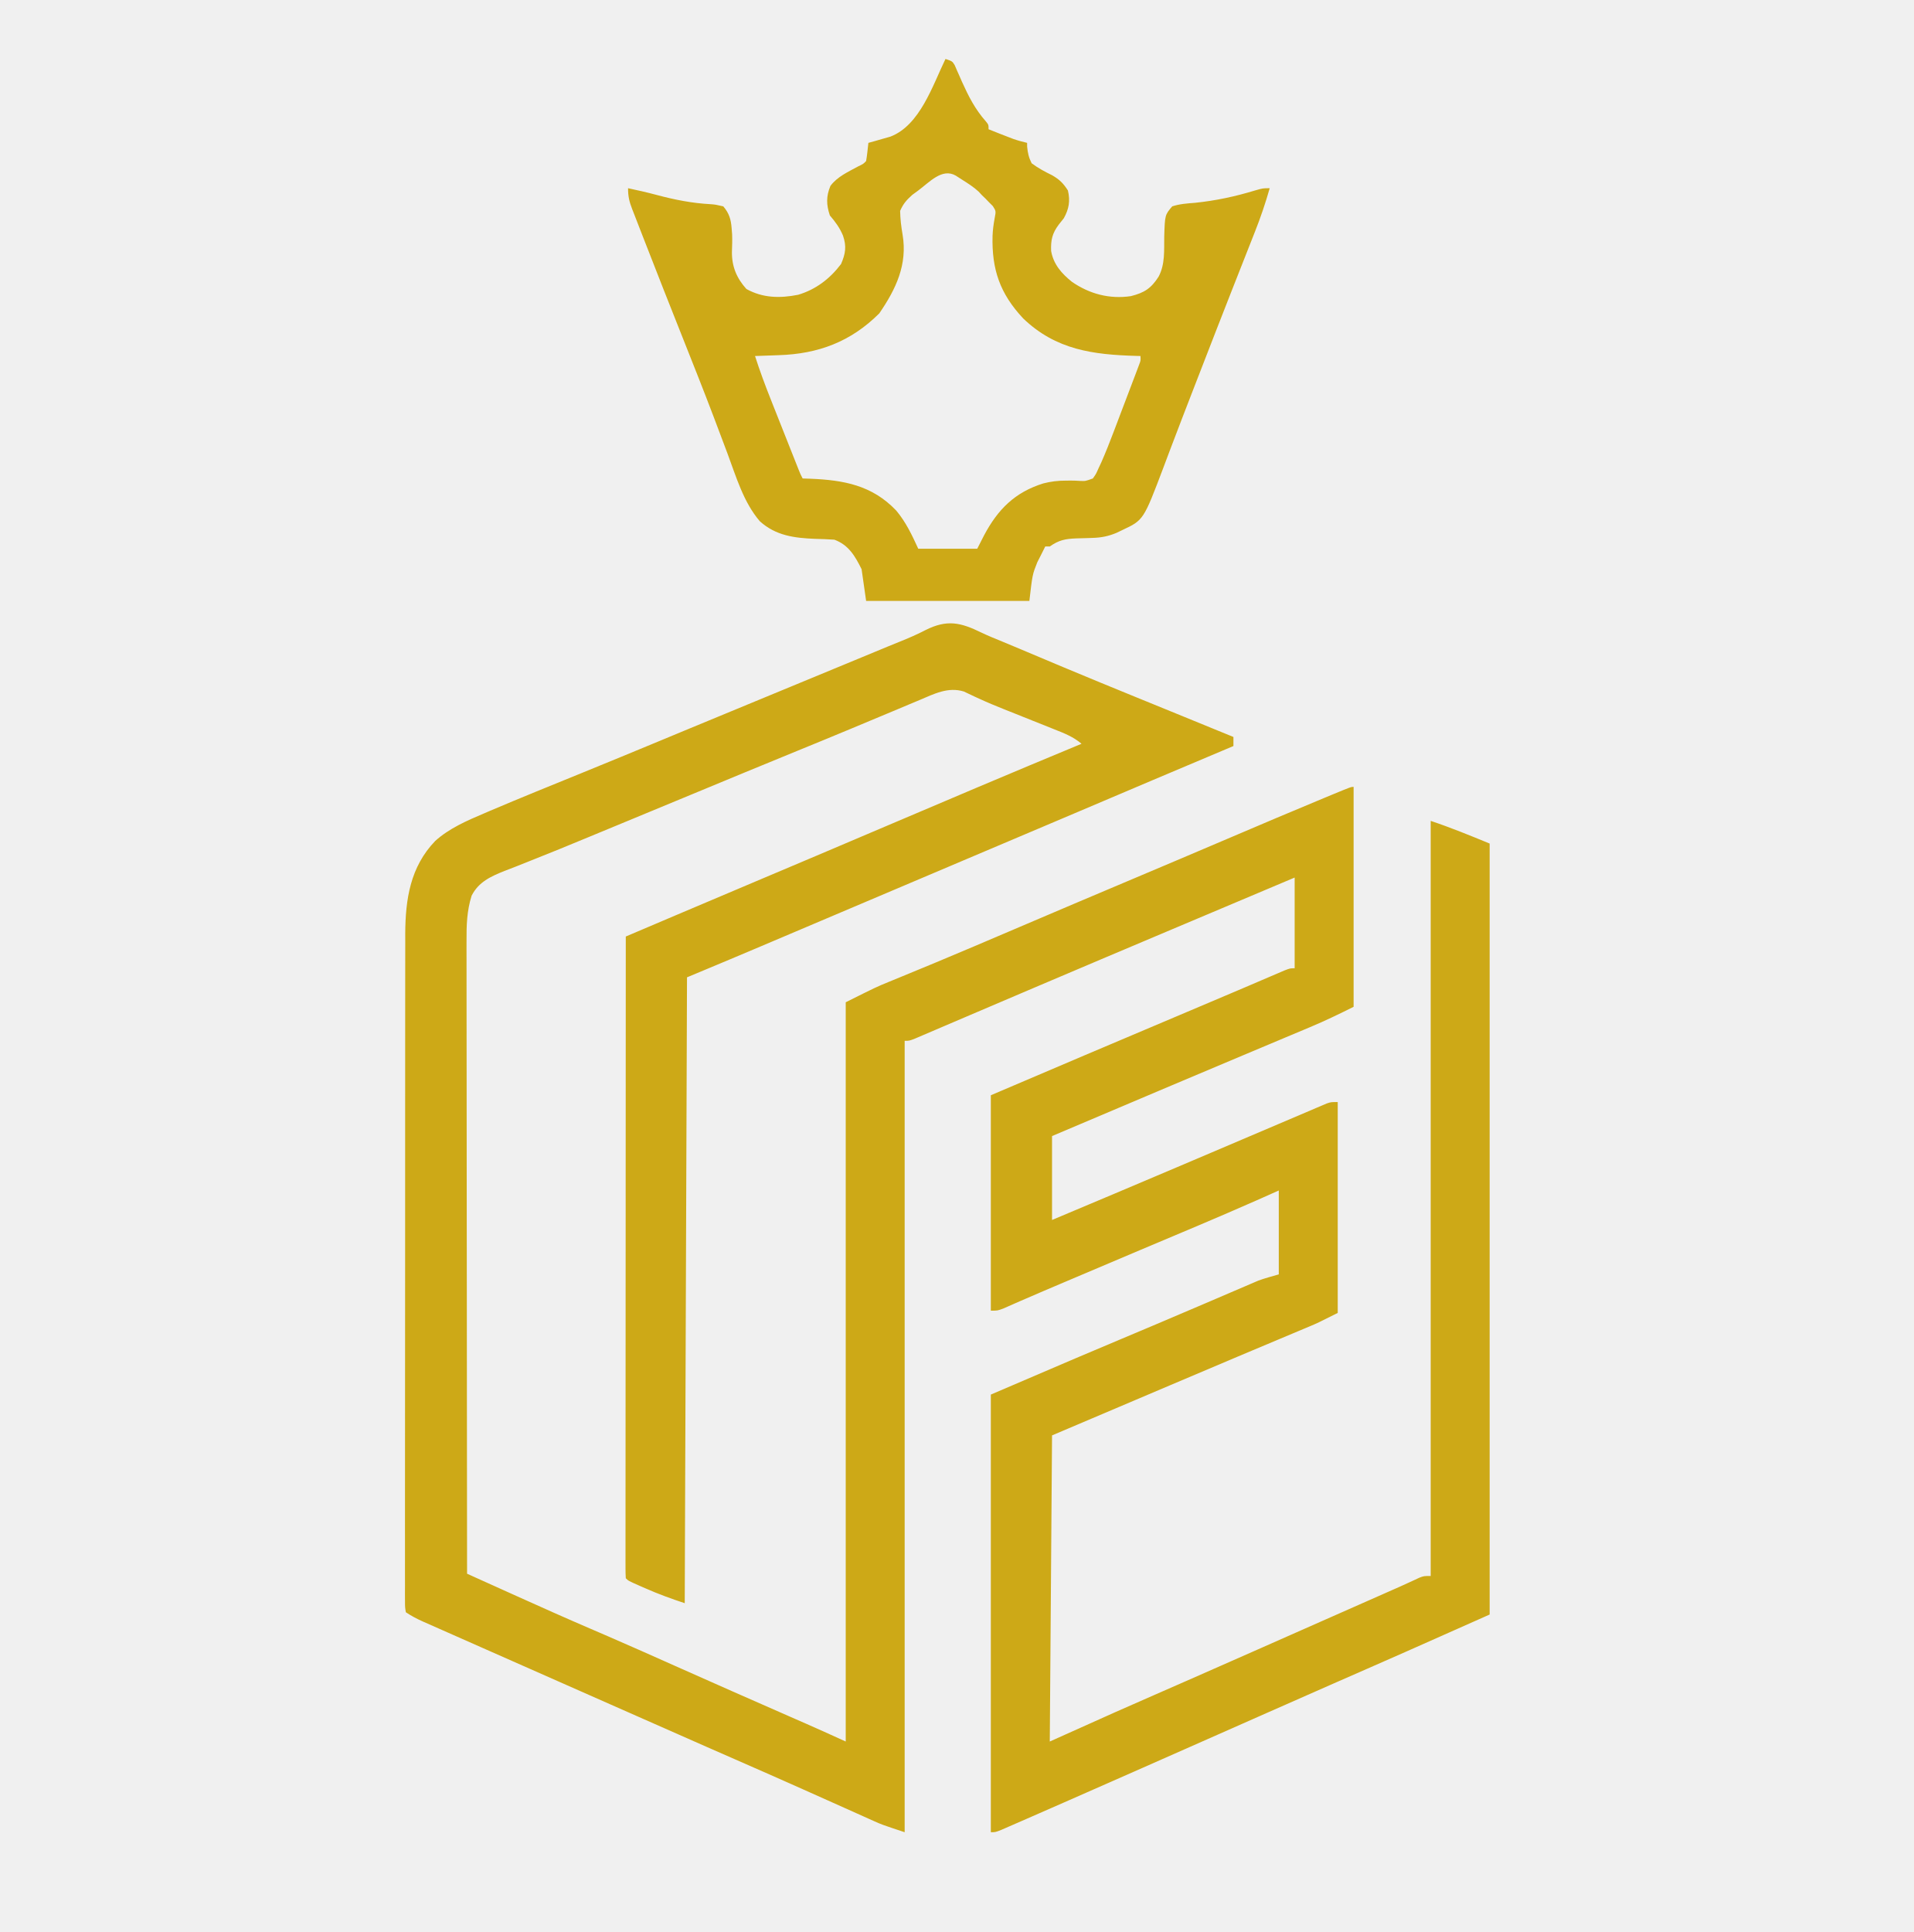
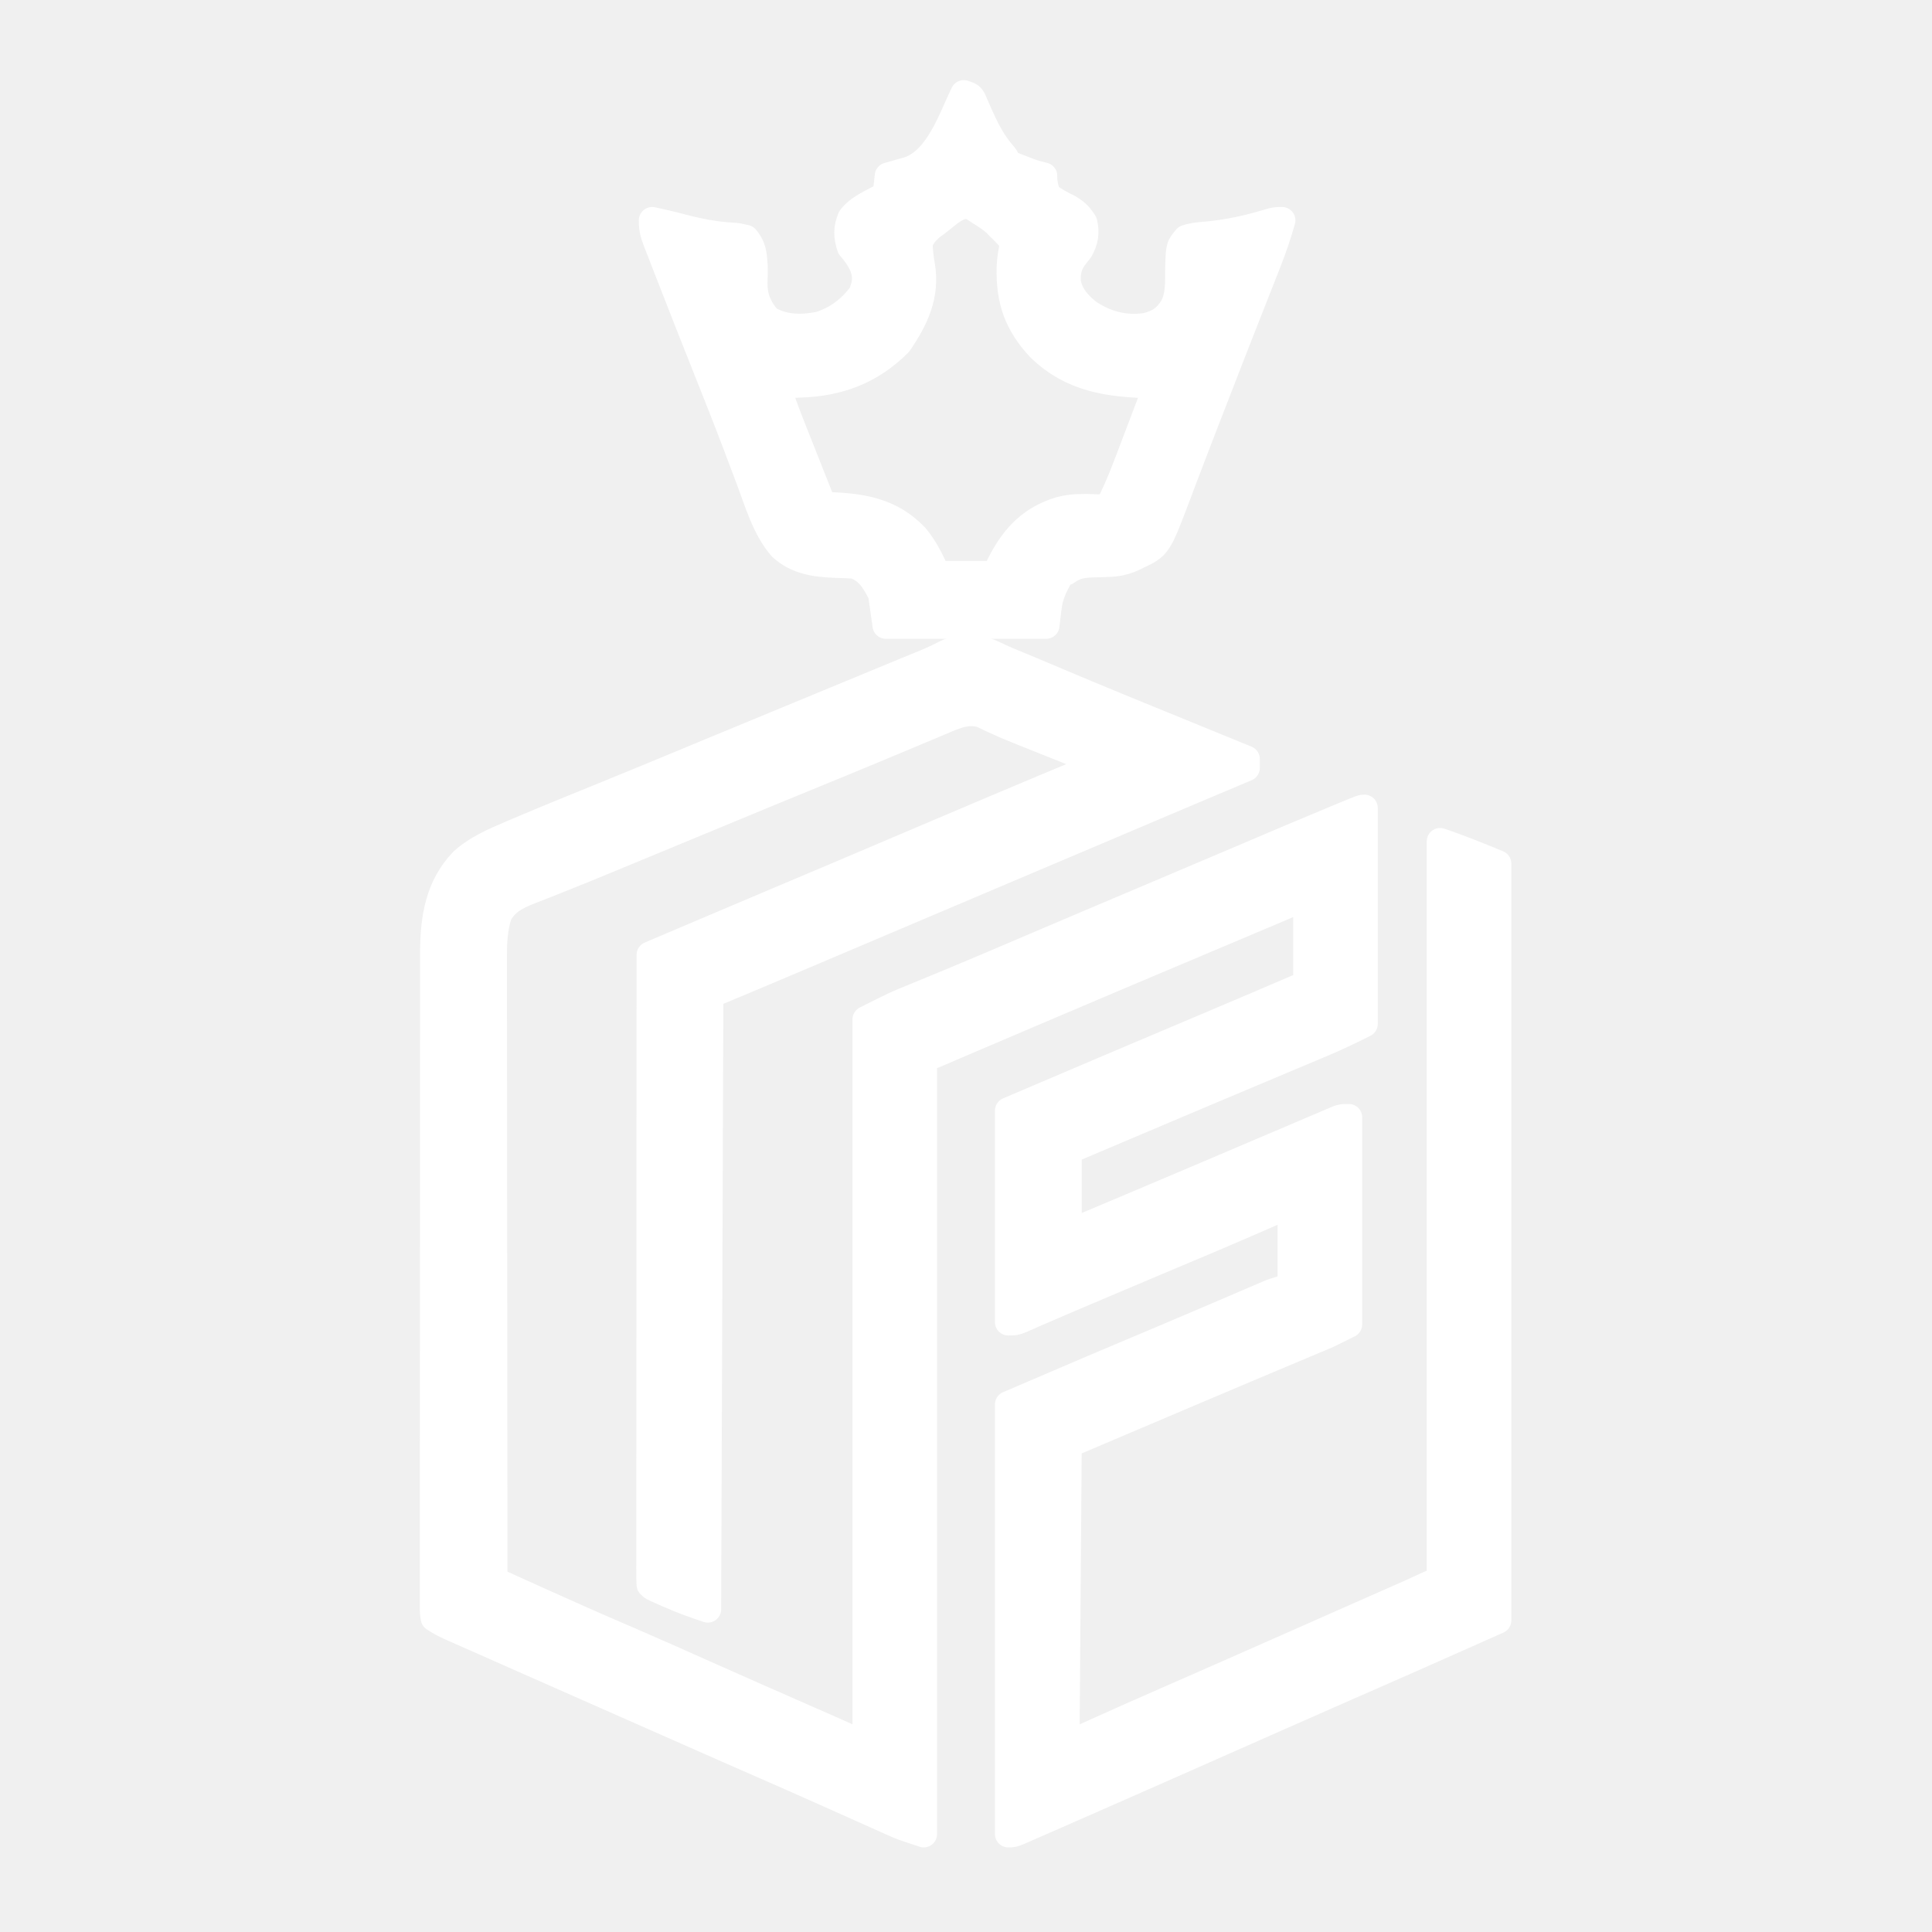
- <svg xmlns="http://www.w3.org/2000/svg" version="1.1" width="844" height="852">
-   <path d="M0 0 C2.996 1.432 6.062 2.671 9.136 3.924 C11.64 4.947 14.133 5.994 16.624 7.047 C22.184 9.399 27.748 11.74 33.314 14.076 C34.284 14.484 35.254 14.891 36.254 15.31 C46.968 19.802 57.718 24.205 68.474 28.596 C69.358 28.957 70.242 29.317 71.152 29.689 C75.406 31.425 79.66 33.159 83.914 34.893 C93.001 38.597 102.081 42.316 111.162 46.033 C111.162 47.353 111.162 48.673 111.162 50.033 C109.486 50.74 109.486 50.74 107.777 51.46 C86.057 60.616 64.347 69.794 42.662 79.033 C26.411 85.957 10.146 92.848 -6.13 99.711 C-20.545 105.79 -34.946 111.902 -49.338 118.033 C-65.39 124.872 -81.452 131.686 -97.526 138.471 C-98.471 138.87 -99.417 139.27 -100.392 139.681 C-103.086 140.819 -105.78 141.955 -108.475 143.092 C-109.248 143.418 -110.021 143.745 -110.817 144.081 C-117.15 146.75 -123.494 149.39 -129.838 152.033 C-130.168 243.113 -130.498 334.193 -130.838 428.033 C-136.856 426.027 -142.575 423.975 -148.338 421.408 C-149.409 420.941 -149.409 420.941 -150.502 420.463 C-155.702 418.17 -155.702 418.17 -156.838 417.033 C-156.935 415.522 -156.962 414.005 -156.961 412.491 C-156.963 411.503 -156.965 410.515 -156.967 409.497 C-156.964 408.399 -156.961 407.301 -156.958 406.169 C-156.959 405.013 -156.96 403.856 -156.961 402.665 C-156.962 399.44 -156.959 396.216 -156.954 392.992 C-156.95 389.52 -156.951 386.048 -156.952 382.577 C-156.953 376.557 -156.949 370.537 -156.944 364.517 C-156.936 355.814 -156.933 347.11 -156.932 338.406 C-156.93 324.287 -156.923 310.167 -156.914 296.047 C-156.904 282.328 -156.897 268.609 -156.893 254.889 C-156.893 254.044 -156.893 253.199 -156.892 252.328 C-156.891 248.089 -156.89 243.85 -156.888 239.611 C-156.878 204.418 -156.86 169.226 -156.838 134.033 C-151.363 131.706 -145.888 129.378 -140.413 127.051 C-138.555 126.262 -136.698 125.472 -134.841 124.682 C-122.328 119.363 -109.81 114.054 -97.28 108.776 C-80.951 101.896 -64.639 94.978 -48.338 88.033 C-17.553 74.92 13.248 61.84 44.162 49.033 C40.583 45.957 36.505 44.381 32.17 42.67 C31.387 42.356 30.605 42.041 29.799 41.717 C27.297 40.713 24.792 39.717 22.287 38.721 C19.826 37.738 17.366 36.753 14.906 35.766 C13.294 35.121 11.681 34.477 10.067 33.837 C6.369 32.362 2.706 30.851 -0.909 29.18 C-1.536 28.895 -2.163 28.609 -2.809 28.314 C-4.468 27.55 -6.116 26.765 -7.764 25.978 C-14.699 23.847 -20.874 27.031 -27.213 29.725 C-28.118 30.102 -29.023 30.478 -29.955 30.866 C-32.919 32.102 -35.878 33.349 -38.838 34.596 C-40.917 35.465 -42.996 36.332 -45.075 37.199 C-49.308 38.964 -53.539 40.732 -57.769 42.502 C-65.593 45.771 -73.439 48.985 -81.288 52.193 C-96.874 58.564 -112.433 65.001 -127.985 71.457 C-139.194 76.109 -150.407 80.752 -161.625 85.383 C-165.565 87.009 -169.503 88.639 -173.44 90.272 C-181.931 93.791 -190.427 97.285 -198.979 100.655 C-200.982 101.452 -202.984 102.251 -204.986 103.051 C-206.766 103.755 -208.553 104.437 -210.341 105.119 C-216.437 107.558 -221.739 109.961 -224.838 116.033 C-226.937 122.778 -227.116 129.011 -227.079 136.043 C-227.081 137.836 -227.081 137.836 -227.084 139.665 C-227.087 142.965 -227.08 146.264 -227.07 149.564 C-227.062 153.129 -227.065 156.694 -227.066 160.259 C-227.067 166.43 -227.061 172.601 -227.05 178.771 C-227.033 187.693 -227.028 196.615 -227.026 205.537 C-227.021 220.013 -227.008 234.489 -226.989 248.966 C-226.971 263.025 -226.956 277.085 -226.948 291.144 C-226.947 292.011 -226.947 292.879 -226.946 293.772 C-226.944 298.122 -226.941 302.472 -226.939 306.823 C-226.918 342.893 -226.883 378.963 -226.838 415.033 C-221.411 417.482 -215.983 419.928 -210.555 422.374 C-208.715 423.203 -206.876 424.032 -205.036 424.862 C-194.108 429.792 -183.165 434.675 -172.151 439.408 C-170.858 439.965 -169.565 440.522 -168.272 441.079 C-166.622 441.789 -166.622 441.789 -164.94 442.514 C-154.932 446.834 -144.982 451.285 -135.026 455.721 C-118.074 463.273 -101.099 470.77 -84.097 478.21 C-83.285 478.565 -82.474 478.921 -81.638 479.287 C-80.155 479.936 -78.671 480.585 -77.187 481.233 C-71.376 483.777 -65.615 486.408 -59.838 489.033 C-59.838 381.453 -59.838 273.873 -59.838 163.033 C-46.357 156.293 -46.357 156.293 -40.69 153.975 C-40.056 153.713 -39.422 153.452 -38.768 153.183 C-37.393 152.616 -36.016 152.051 -34.639 151.487 C-30.702 149.875 -26.772 148.245 -22.842 146.615 C-21.982 146.259 -21.121 145.902 -20.235 145.535 C-8.589 140.698 3.002 135.734 14.599 130.783 C32.33 123.217 50.071 115.679 67.835 108.193 C81.445 102.457 95.038 96.684 108.624 90.891 C122.906 84.802 137.192 78.725 151.537 72.783 C152.731 72.288 153.925 71.792 155.156 71.282 C163.034 68.033 163.034 68.033 164.162 68.033 C164.162 100.043 164.162 132.053 164.162 165.033 C157.771 168.229 151.495 171.269 144.924 174.01 C144.061 174.373 143.199 174.736 142.311 175.11 C139.492 176.296 136.671 177.477 133.849 178.658 C131.853 179.498 129.856 180.337 127.86 181.177 C123.709 182.923 119.556 184.667 115.404 186.411 C106.511 190.146 97.626 193.898 88.741 197.651 C85.928 198.839 83.114 200.027 80.301 201.215 C63.912 208.134 47.536 215.08 31.162 222.033 C31.162 234.243 31.162 246.453 31.162 259.033 C49.55 251.302 67.937 243.566 86.292 235.756 C88.734 234.717 91.176 233.679 93.618 232.641 C94.438 232.293 95.258 231.944 96.102 231.585 C97.783 230.871 99.464 230.157 101.145 229.443 C105.851 227.443 110.555 225.44 115.258 223.434 C120.478 221.207 125.701 218.986 130.926 216.767 C132.949 215.907 134.971 215.045 136.993 214.181 C139.804 212.98 142.617 211.785 145.431 210.592 C146.273 210.23 147.115 209.869 147.982 209.496 C148.755 209.17 149.529 208.844 150.325 208.508 C151.333 208.078 151.333 208.078 152.362 207.64 C154.162 207.033 154.162 207.033 157.162 207.033 C157.162 237.723 157.162 268.413 157.162 300.033 C148.163 304.533 148.163 304.533 144.758 305.962 C143.985 306.288 143.212 306.614 142.416 306.949 C141.6 307.29 140.784 307.631 139.943 307.983 C138.625 308.537 138.625 308.537 137.28 309.103 C135.392 309.898 133.503 310.691 131.614 311.483 C127.584 313.173 123.556 314.869 119.528 316.564 C117.453 317.438 115.379 318.31 113.304 319.183 C103.33 323.38 93.369 327.608 83.412 331.846 C66.001 339.255 48.581 346.643 31.162 354.033 C30.832 398.583 30.502 443.133 30.162 489.033 C39.732 484.743 49.302 480.453 59.162 476.033 C64.908 473.498 70.655 470.964 76.41 468.448 C80.729 466.559 85.047 464.665 89.365 462.772 C90.254 462.382 91.144 461.992 92.06 461.59 C101.894 457.277 111.716 452.938 121.537 448.596 C122.415 448.208 123.293 447.82 124.197 447.42 C127.763 445.843 131.329 444.266 134.894 442.689 C141.634 439.709 148.374 436.73 155.115 433.752 C156.097 433.318 157.08 432.884 158.092 432.437 C161.917 430.747 165.742 429.057 169.567 427.368 C172.174 426.216 174.781 425.064 177.388 423.912 C178.146 423.578 178.903 423.243 179.684 422.898 C180.407 422.579 181.13 422.259 181.875 421.93 C182.575 421.623 183.274 421.315 183.995 420.998 C185.536 420.312 187.071 419.612 188.602 418.904 C189.4 418.536 190.199 418.169 191.023 417.791 C191.744 417.455 192.465 417.119 193.209 416.772 C195.162 416.033 195.162 416.033 198.162 416.033 C198.162 306.143 198.162 196.253 198.162 83.033 C206.971 85.97 215.576 89.498 224.162 93.033 C224.162 205.233 224.162 317.433 224.162 433.033 C183.298 451.195 183.298 451.195 170.386 456.845 C166.16 458.694 161.937 460.548 157.713 462.401 C156.845 462.781 155.977 463.162 155.083 463.554 C145.311 467.843 135.548 472.156 125.787 476.471 C124.898 476.864 124.009 477.257 123.093 477.662 C116.782 480.452 110.472 483.242 104.162 486.033 C82.4 495.659 60.635 505.276 38.849 514.846 C37.577 515.405 37.577 515.405 36.278 515.976 C31.618 518.024 26.956 520.068 22.291 522.104 C20.871 522.724 19.452 523.345 18.033 523.967 C16.063 524.83 14.091 525.688 12.119 526.545 C11.011 527.028 9.904 527.511 8.763 528.009 C6.162 529.033 6.162 529.033 4.162 529.033 C4.162 465.343 4.162 401.653 4.162 336.033 C44.152 318.895 44.152 318.895 61.349 311.658 C65.148 310.059 68.946 308.459 72.744 306.858 C73.686 306.461 74.627 306.064 75.598 305.655 C82.298 302.827 88.988 299.977 95.674 297.115 C97.52 296.326 99.367 295.537 101.214 294.748 C104.682 293.266 108.147 291.778 111.612 290.288 C113.178 289.618 114.744 288.949 116.31 288.28 C117.006 287.978 117.702 287.677 118.419 287.367 C119.076 287.087 119.733 286.808 120.409 286.52 C121.248 286.159 121.248 286.159 122.104 285.791 C125.066 284.7 128.127 283.9 131.162 283.033 C131.162 270.823 131.162 258.613 131.162 246.033 C127.965 247.457 124.768 248.88 121.474 250.346 C104.395 257.893 87.163 265.08 69.954 272.326 C59.702 276.645 49.462 280.993 39.224 285.346 C38.405 285.694 37.585 286.043 36.741 286.401 C35.154 287.076 33.567 287.751 31.98 288.426 C30.482 289.063 28.983 289.699 27.485 290.335 C23.993 291.819 20.509 293.316 17.036 294.844 C16.391 295.126 15.745 295.408 15.079 295.7 C13.345 296.459 11.614 297.225 9.882 297.991 C7.162 299.033 7.162 299.033 4.162 299.033 C4.162 267.683 4.162 236.333 4.162 204.033 C31.919 192.199 59.675 180.366 87.482 168.65 C96.068 165.032 104.649 161.405 113.217 157.744 C114.782 157.076 116.347 156.409 117.913 155.741 C120.792 154.512 123.67 153.279 126.546 152.043 C127.807 151.504 129.068 150.966 130.33 150.428 C131.415 149.962 132.501 149.497 133.62 149.017 C136.162 148.033 136.162 148.033 138.162 148.033 C138.162 134.833 138.162 121.633 138.162 108.033 C134.072 109.76 134.072 109.76 129.9 111.522 C128.481 112.121 128.481 112.121 127.033 112.732 C122.128 114.803 117.223 116.874 112.318 118.946 C102.148 123.24 91.978 127.533 81.806 131.823 C62.495 139.967 43.195 148.137 23.912 156.346 C21.942 157.184 19.973 158.022 18.003 158.86 C9.8 162.352 1.596 165.846 -6.601 169.353 C-9.727 170.69 -12.855 172.024 -15.982 173.358 C-17.414 173.969 -18.846 174.582 -20.276 175.196 C-22.208 176.025 -24.142 176.85 -26.076 177.674 C-27.149 178.133 -28.222 178.593 -29.328 179.066 C-31.838 180.033 -31.838 180.033 -33.838 180.033 C-33.838 295.203 -33.838 410.373 -33.838 529.033 C-43.962 525.659 -43.962 525.659 -47.34 524.143 C-48.11 523.8 -48.879 523.457 -49.672 523.104 C-50.48 522.739 -51.287 522.374 -52.119 521.998 C-52.993 521.608 -53.868 521.217 -54.768 520.815 C-56.647 519.975 -58.524 519.134 -60.401 518.29 C-65.457 516.019 -70.519 513.762 -75.58 511.502 C-76.612 511.041 -77.644 510.58 -78.707 510.105 C-88.607 505.683 -98.532 501.32 -108.463 496.971 C-111.844 495.49 -115.224 494.008 -118.604 492.526 C-119.442 492.158 -120.28 491.791 -121.144 491.412 C-135.34 485.184 -149.515 478.906 -163.693 472.635 C-170.075 469.813 -176.458 466.993 -182.842 464.174 C-190.9 460.617 -198.956 457.057 -207.012 453.494 C-211.397 451.555 -215.784 449.616 -220.171 447.679 C-224.43 445.799 -228.688 443.915 -232.945 442.03 C-234.526 441.33 -236.107 440.632 -237.689 439.934 C-239.855 438.979 -242.018 438.02 -244.182 437.061 C-245.135 436.642 -245.135 436.642 -246.107 436.215 C-248.875 434.983 -251.307 433.721 -253.838 432.033 C-254.213 429.819 -254.213 429.819 -254.213 426.998 C-254.22 425.926 -254.227 424.853 -254.235 423.748 C-254.227 422.561 -254.22 421.373 -254.212 420.15 C-254.216 418.895 -254.22 417.641 -254.224 416.349 C-254.235 412.855 -254.227 409.362 -254.216 405.868 C-254.207 402.104 -254.215 398.341 -254.222 394.577 C-254.231 387.196 -254.224 379.815 -254.212 372.434 C-254.199 363.835 -254.2 355.236 -254.202 346.637 C-254.206 331.284 -254.194 315.931 -254.174 300.578 C-254.155 285.693 -254.148 270.808 -254.154 255.923 C-254.16 239.718 -254.16 223.512 -254.148 207.306 C-254.147 205.575 -254.146 203.844 -254.145 202.113 C-254.144 201.262 -254.143 200.41 -254.143 199.532 C-254.139 193.546 -254.139 187.559 -254.141 181.572 C-254.143 174.263 -254.138 166.953 -254.124 159.643 C-254.116 155.917 -254.112 152.191 -254.117 148.465 C-254.122 144.415 -254.111 140.365 -254.099 136.314 C-254.103 135.151 -254.106 133.988 -254.11 132.79 C-254.029 117.532 -251.876 103.323 -240.9 91.902 C-234.811 86.384 -226.963 82.96 -219.463 79.783 C-218.036 79.171 -218.036 79.171 -216.58 78.545 C-203.215 72.853 -189.74 67.417 -176.288 61.934 C-164.663 57.195 -153.057 52.412 -141.463 47.596 C-138.074 46.188 -134.685 44.781 -131.295 43.373 C-130.447 43.021 -129.598 42.668 -128.724 42.305 C-113.736 36.083 -98.732 29.898 -83.732 23.706 C-77.619 21.183 -71.508 18.657 -65.397 16.129 C-61.233 14.407 -57.068 12.685 -52.904 10.963 C-50.935 10.149 -48.966 9.334 -46.996 8.519 C-46.065 8.133 -45.133 7.748 -44.173 7.35 C-43.267 6.974 -42.36 6.598 -41.426 6.211 C-39.661 5.484 -37.894 4.764 -36.124 4.052 C-32.248 2.488 -28.466 0.885 -24.76 -1.05 C-15.173 -5.891 -9.186 -4.489 0 0 Z " fill="#CDA917" transform="translate(432.8381,278.9666)" />
-   <path d="M0 0 C3 1 3 1 4.056 2.715 C4.372 3.448 4.689 4.182 5.016 4.938 C5.557 6.151 5.557 6.151 6.11 7.389 C6.486 8.251 6.862 9.112 7.25 10 C10.162 16.449 13.048 22.165 17.785 27.504 C19 29 19 29 19 31 C22.008 32.222 25.029 33.406 28.062 34.562 C29.039 34.936 29.039 34.936 30.035 35.316 C32.005 36.002 33.97 36.525 36 37 C36.008 37.853 36.008 37.853 36.016 38.723 C36.297 41.527 36.73 43.465 38 46 C40.894 48.152 43.814 49.72 47.055 51.297 C50.307 53.178 51.981 54.846 54 58 C55.085 62.585 54.464 66.168 52.188 70.25 C51.466 71.157 50.744 72.065 50 73 C47.076 76.864 46.404 79.908 46.594 84.664 C47.623 90.581 51.236 94.648 55.812 98.312 C63.578 103.644 72.327 105.976 81.75 104.598 C87.719 103.097 90.683 101.182 94 96 C96.906 90.509 96.385 84.45 96.479 78.393 C96.773 68.805 96.773 68.805 100 65 C103.303 63.925 106.613 63.703 110.062 63.438 C119.259 62.486 127.712 60.676 136.543 57.988 C140 57 140 57 143 57 C141.121 63.58 138.967 69.96 136.438 76.316 C135.922 77.627 135.922 77.627 135.396 78.964 C134.655 80.848 133.911 82.731 133.167 84.614 C131.144 89.725 129.136 94.842 127.125 99.957 C126.706 101.022 126.287 102.086 125.855 103.183 C121.61 113.975 117.411 124.785 113.221 135.599 C112.007 138.733 110.791 141.866 109.575 144.999 C106.29 153.471 103.01 161.944 99.793 170.441 C99.34 171.635 98.887 172.828 98.42 174.058 C97.646 176.102 96.877 178.148 96.115 180.196 C87.344 203.363 87.344 203.363 78 207.75 C77.154 208.157 76.309 208.565 75.438 208.984 C71.873 210.47 68.701 211.114 64.848 211.211 C64.071 211.239 63.294 211.268 62.494 211.297 C60.877 211.349 59.26 211.393 57.643 211.43 C52.889 211.619 49.986 212.171 46 215 C45.34 215 44.68 215 44 215 C43.312 216.323 42.653 217.66 42 219 C41.505 219.969 41.01 220.939 40.5 221.938 C38.35 227.343 38.35 227.343 37 239 C13.24 239 -10.52 239 -35 239 C-35.99 232.07 -35.99 232.07 -37 225 C-39.925 219.151 -42.69 214.346 -49 212 C-51.871 211.801 -54.69 211.684 -57.562 211.625 C-66.681 211.254 -74.843 210.232 -81.875 203.875 C-89.091 195.486 -92.312 184.26 -96.128 174.043 C-97.875 169.368 -99.642 164.701 -101.41 160.035 C-101.781 159.055 -102.153 158.076 -102.535 157.066 C-106.764 145.937 -111.162 134.875 -115.562 123.812 C-121.314 109.334 -127.059 94.853 -132.688 80.326 C-133.349 78.623 -134.012 76.922 -134.677 75.221 C-135.587 72.895 -136.488 70.565 -137.387 68.234 C-137.654 67.554 -137.922 66.875 -138.198 66.174 C-139.471 62.843 -140 60.632 -140 57 C-135.785 57.903 -131.603 58.839 -127.438 59.953 C-119.453 62.086 -111.774 63.617 -103.496 64.053 C-101.449 64.215 -101.449 64.215 -98 65 C-95.402 68.048 -94.606 70.744 -94.312 74.688 C-94.208 75.991 -94.208 75.991 -94.102 77.32 C-94.003 79.92 -94.082 82.464 -94.188 85.062 C-94.249 91.536 -92.12 96.638 -87.812 101.438 C-80.565 105.464 -73.021 105.579 -65 104 C-57.171 101.673 -50.967 96.924 -46.062 90.438 C-44.086 85.902 -43.574 82.629 -45.188 77.938 C-46.624 74.47 -48.553 71.855 -51 69 C-52.565 64.306 -52.669 60.605 -50.75 56 C-47.746 51.917 -42.934 49.802 -38.582 47.418 C-36.141 46.234 -36.141 46.234 -35 45 C-34.769 43.653 -34.588 42.296 -34.438 40.938 C-34.221 38.988 -34.221 38.988 -34 37 C-33.12 36.758 -32.239 36.515 -31.332 36.266 C-30.171 35.93 -29.009 35.595 -27.812 35.25 C-26.664 34.925 -25.515 34.6 -24.332 34.266 C-11.263 29.302 -5.68 11.708 0 0 Z M-12 58 C-12.871 58.639 -13.743 59.279 -14.641 59.938 C-17.184 62.215 -18.634 63.856 -20 67 C-19.938 70.602 -19.539 73.879 -18.927 77.414 C-16.691 90.664 -21.822 101.455 -29.188 112.188 C-41.707 124.707 -56.122 130.078 -73.5 130.625 C-74.513 130.664 -75.526 130.702 -76.57 130.742 C-79.047 130.836 -81.523 130.92 -84 131 C-81.912 137.506 -79.549 143.867 -77.023 150.215 C-76.653 151.152 -76.282 152.089 -75.9 153.054 C-75.123 155.017 -74.345 156.979 -73.565 158.941 C-72.369 161.952 -71.176 164.965 -69.984 167.979 C-69.227 169.891 -68.469 171.803 -67.711 173.715 C-67.354 174.617 -66.996 175.519 -66.628 176.448 C-66.298 177.28 -65.967 178.112 -65.626 178.969 C-65.19 180.067 -65.19 180.067 -64.745 181.188 C-64.004 183.053 -64.004 183.053 -63 185 C-61.333 185.056 -61.333 185.056 -59.633 185.113 C-44.926 185.714 -32.38 187.969 -21.75 199.125 C-17.439 204.251 -14.787 209.938 -12 216 C-3.42 216 5.16 216 14 216 C15.011 214.02 16.021 212.04 17.062 210 C23.118 198.624 30.591 191.102 43.125 187.188 C46.503 186.319 49.608 185.943 53.078 185.953 C53.788 185.946 54.498 185.94 55.23 185.933 C56.631 185.936 58.033 185.983 59.43 186.081 C61.712 186.188 61.712 186.188 65 185 C66.397 183.032 66.397 183.032 67.476 180.563 C67.901 179.656 68.327 178.749 68.765 177.814 C70.634 173.556 72.35 169.257 73.988 164.906 C74.51 163.536 74.51 163.536 75.043 162.139 C75.769 160.23 76.492 158.321 77.213 156.411 C78.321 153.477 79.438 150.547 80.557 147.617 C81.264 145.755 81.97 143.893 82.676 142.031 C83.01 141.154 83.344 140.277 83.689 139.374 C83.993 138.565 84.297 137.757 84.611 136.924 C85.014 135.857 85.014 135.857 85.426 134.768 C86.103 132.993 86.103 132.993 86 131 C85.421 130.985 84.843 130.971 84.247 130.956 C65.094 130.417 48.73 128.309 34.254 114.414 C23.987 103.417 20.376 92.795 20.762 78.016 C20.869 75.294 21.195 72.932 21.691 70.219 C22.289 67.082 22.289 67.082 20.891 64.891 C20.349 64.349 19.808 63.808 19.25 63.25 C18.453 62.422 18.453 62.422 17.641 61.578 C17.099 61.057 16.558 60.537 16 60 C15.553 59.514 15.105 59.028 14.645 58.527 C12.425 56.466 9.992 54.935 7.438 53.312 C6.467 52.69 5.496 52.067 4.496 51.426 C-1.529 47.984 -7.146 54.426 -12 58 Z " fill="#CDA917" transform="translate(417,26)" />
+ <svg xmlns="http://www.w3.org/2000/svg" version="1.1" width="500" height="500" viewBox="118 -16 600 868" preserveAspectRatio="xMidYMid meet">
+   <path d="M0 0 C2.996 1.432 6.062 2.671 9.136 3.924 C11.64 4.947 14.133 5.994 16.624 7.047 C22.184 9.399 27.748 11.74 33.314 14.076 C34.284 14.484 35.254 14.891 36.254 15.31 C46.968 19.802 57.718 24.205 68.474 28.596 C69.358 28.957 70.242 29.317 71.152 29.689 C75.406 31.425 79.66 33.159 83.914 34.893 C93.001 38.597 102.081 42.316 111.162 46.033 C111.162 47.353 111.162 48.673 111.162 50.033 C109.486 50.74 109.486 50.74 107.777 51.46 C86.057 60.616 64.347 69.794 42.662 79.033 C26.411 85.957 10.146 92.848 -6.13 99.711 C-20.545 105.79 -34.946 111.902 -49.338 118.033 C-65.39 124.872 -81.452 131.686 -97.526 138.471 C-98.471 138.87 -99.417 139.27 -100.392 139.681 C-103.086 140.819 -105.78 141.955 -108.475 143.092 C-109.248 143.418 -110.021 143.745 -110.817 144.081 C-117.15 146.75 -123.494 149.39 -129.838 152.033 C-130.168 243.113 -130.498 334.193 -130.838 428.033 C-136.856 426.027 -142.575 423.975 -148.338 421.408 C-149.409 420.941 -149.409 420.941 -150.502 420.463 C-155.702 418.17 -155.702 418.17 -156.838 417.033 C-156.935 415.522 -156.962 414.005 -156.961 412.491 C-156.963 411.503 -156.965 410.515 -156.967 409.497 C-156.964 408.399 -156.961 407.301 -156.958 406.169 C-156.959 405.013 -156.96 403.856 -156.961 402.665 C-156.962 399.44 -156.959 396.216 -156.954 392.992 C-156.95 389.52 -156.951 386.048 -156.952 382.577 C-156.953 376.557 -156.949 370.537 -156.944 364.517 C-156.936 355.814 -156.933 347.11 -156.932 338.406 C-156.93 324.287 -156.923 310.167 -156.914 296.047 C-156.904 282.328 -156.897 268.609 -156.893 254.889 C-156.893 254.044 -156.893 253.199 -156.892 252.328 C-156.891 248.089 -156.89 243.85 -156.888 239.611 C-156.878 204.418 -156.86 169.226 -156.838 134.033 C-151.363 131.706 -145.888 129.378 -140.413 127.051 C-138.555 126.262 -136.698 125.472 -134.841 124.682 C-122.328 119.363 -109.81 114.054 -97.28 108.776 C-80.951 101.896 -64.639 94.978 -48.338 88.033 C-17.553 74.92 13.248 61.84 44.162 49.033 C40.583 45.957 36.505 44.381 32.17 42.67 C31.387 42.356 30.605 42.041 29.799 41.717 C27.297 40.713 24.792 39.717 22.287 38.721 C19.826 37.738 17.366 36.753 14.906 35.766 C13.294 35.121 11.681 34.477 10.067 33.837 C6.369 32.362 2.706 30.851 -0.909 29.18 C-1.536 28.895 -2.163 28.609 -2.809 28.314 C-4.468 27.55 -6.116 26.765 -7.764 25.978 C-14.699 23.847 -20.874 27.031 -27.213 29.725 C-28.118 30.102 -29.023 30.478 -29.955 30.866 C-32.919 32.102 -35.878 33.349 -38.838 34.596 C-40.917 35.465 -42.996 36.332 -45.075 37.199 C-49.308 38.964 -53.539 40.732 -57.769 42.502 C-65.593 45.771 -73.439 48.985 -81.288 52.193 C-96.874 58.564 -112.433 65.001 -127.985 71.457 C-139.194 76.109 -150.407 80.752 -161.625 85.383 C-165.565 87.009 -169.503 88.639 -173.44 90.272 C-181.931 93.791 -190.427 97.285 -198.979 100.655 C-200.982 101.452 -202.984 102.251 -204.986 103.051 C-206.766 103.755 -208.553 104.437 -210.341 105.119 C-216.437 107.558 -221.739 109.961 -224.838 116.033 C-226.937 122.778 -227.116 129.011 -227.079 136.043 C-227.081 137.836 -227.081 137.836 -227.084 139.665 C-227.087 142.965 -227.08 146.264 -227.07 149.564 C-227.062 153.129 -227.065 156.694 -227.066 160.259 C-227.067 166.43 -227.061 172.601 -227.05 178.771 C-227.033 187.693 -227.028 196.615 -227.026 205.537 C-227.021 220.013 -227.008 234.489 -226.989 248.966 C-226.971 263.025 -226.956 277.085 -226.948 291.144 C-226.947 292.011 -226.947 292.879 -226.946 293.772 C-226.944 298.122 -226.941 302.472 -226.939 306.823 C-226.918 342.893 -226.883 378.963 -226.838 415.033 C-221.411 417.482 -215.983 419.928 -210.555 422.374 C-208.715 423.203 -206.876 424.032 -205.036 424.862 C-194.108 429.792 -183.165 434.675 -172.151 439.408 C-170.858 439.965 -169.565 440.522 -168.272 441.079 C-166.622 441.789 -166.622 441.789 -164.94 442.514 C-154.932 446.834 -144.982 451.285 -135.026 455.721 C-118.074 463.273 -101.099 470.77 -84.097 478.21 C-83.285 478.565 -82.474 478.921 -81.638 479.287 C-80.155 479.936 -78.671 480.585 -77.187 481.233 C-71.376 483.777 -65.615 486.408 -59.838 489.033 C-59.838 381.453 -59.838 273.873 -59.838 163.033 C-46.357 156.293 -46.357 156.293 -40.69 153.975 C-40.056 153.713 -39.422 153.452 -38.768 153.183 C-37.393 152.616 -36.016 152.051 -34.639 151.487 C-30.702 149.875 -26.772 148.245 -22.842 146.615 C-21.982 146.259 -21.121 145.902 -20.235 145.535 C-8.589 140.698 3.002 135.734 14.599 130.783 C32.33 123.217 50.071 115.679 67.835 108.193 C81.445 102.457 95.038 96.684 108.624 90.891 C122.906 84.802 137.192 78.725 151.537 72.783 C152.731 72.288 153.925 71.792 155.156 71.282 C163.034 68.033 163.034 68.033 164.162 68.033 C164.162 100.043 164.162 132.053 164.162 165.033 C157.771 168.229 151.495 171.269 144.924 174.01 C144.061 174.373 143.199 174.736 142.311 175.11 C139.492 176.296 136.671 177.477 133.849 178.658 C131.853 179.498 129.856 180.337 127.86 181.177 C123.709 182.923 119.556 184.667 115.404 186.411 C106.511 190.146 97.626 193.898 88.741 197.651 C85.928 198.839 83.114 200.027 80.301 201.215 C63.912 208.134 47.536 215.08 31.162 222.033 C31.162 234.243 31.162 246.453 31.162 259.033 C49.55 251.302 67.937 243.566 86.292 235.756 C88.734 234.717 91.176 233.679 93.618 232.641 C94.438 232.293 95.258 231.944 96.102 231.585 C97.783 230.871 99.464 230.157 101.145 229.443 C105.851 227.443 110.555 225.44 115.258 223.434 C120.478 221.207 125.701 218.986 130.926 216.767 C132.949 215.907 134.971 215.045 136.993 214.181 C139.804 212.98 142.617 211.785 145.431 210.592 C146.273 210.23 147.115 209.869 147.982 209.496 C148.755 209.17 149.529 208.844 150.325 208.508 C151.333 208.078 151.333 208.078 152.362 207.64 C154.162 207.033 154.162 207.033 157.162 207.033 C157.162 237.723 157.162 268.413 157.162 300.033 C148.163 304.533 148.163 304.533 144.758 305.962 C143.985 306.288 143.212 306.614 142.416 306.949 C141.6 307.29 140.784 307.631 139.943 307.983 C138.625 308.537 138.625 308.537 137.28 309.103 C135.392 309.898 133.503 310.691 131.614 311.483 C127.584 313.173 123.556 314.869 119.528 316.564 C117.453 317.438 115.379 318.31 113.304 319.183 C103.33 323.38 93.369 327.608 83.412 331.846 C66.001 339.255 48.581 346.643 31.162 354.033 C30.832 398.583 30.502 443.133 30.162 489.033 C39.732 484.743 49.302 480.453 59.162 476.033 C64.908 473.498 70.655 470.964 76.41 468.448 C80.729 466.559 85.047 464.665 89.365 462.772 C90.254 462.382 91.144 461.992 92.06 461.59 C101.894 457.277 111.716 452.938 121.537 448.596 C122.415 448.208 123.293 447.82 124.197 447.42 C127.763 445.843 131.329 444.266 134.894 442.689 C141.634 439.709 148.374 436.73 155.115 433.752 C156.097 433.318 157.08 432.884 158.092 432.437 C161.917 430.747 165.742 429.057 169.567 427.368 C172.174 426.216 174.781 425.064 177.388 423.912 C178.146 423.578 178.903 423.243 179.684 422.898 C180.407 422.579 181.13 422.259 181.875 421.93 C182.575 421.623 183.274 421.315 183.995 420.998 C185.536 420.312 187.071 419.612 188.602 418.904 C189.4 418.536 190.199 418.169 191.023 417.791 C191.744 417.455 192.465 417.119 193.209 416.772 C195.162 416.033 195.162 416.033 198.162 416.033 C198.162 306.143 198.162 196.253 198.162 83.033 C206.971 85.97 215.576 89.498 224.162 93.033 C224.162 205.233 224.162 317.433 224.162 433.033 C183.298 451.195 183.298 451.195 170.386 456.845 C166.16 458.694 161.937 460.548 157.713 462.401 C156.845 462.781 155.977 463.162 155.083 463.554 C145.311 467.843 135.548 472.156 125.787 476.471 C124.898 476.864 124.009 477.257 123.093 477.662 C116.782 480.452 110.472 483.242 104.162 486.033 C82.4 495.659 60.635 505.276 38.849 514.846 C37.577 515.405 37.577 515.405 36.278 515.976 C31.618 518.024 26.956 520.068 22.291 522.104 C20.871 522.724 19.452 523.345 18.033 523.967 C16.063 524.83 14.091 525.688 12.119 526.545 C11.011 527.028 9.904 527.511 8.763 528.009 C6.162 529.033 6.162 529.033 4.162 529.033 C4.162 465.343 4.162 401.653 4.162 336.033 C44.152 318.895 44.152 318.895 61.349 311.658 C65.148 310.059 68.946 308.459 72.744 306.858 C73.686 306.461 74.627 306.064 75.598 305.655 C82.298 302.827 88.988 299.977 95.674 297.115 C97.52 296.326 99.367 295.537 101.214 294.748 C104.682 293.266 108.147 291.778 111.612 290.288 C113.178 289.618 114.744 288.949 116.31 288.28 C117.006 287.978 117.702 287.677 118.419 287.367 C119.076 287.087 119.733 286.808 120.409 286.52 C121.248 286.159 121.248 286.159 122.104 285.791 C125.066 284.7 128.127 283.9 131.162 283.033 C131.162 270.823 131.162 258.613 131.162 246.033 C127.965 247.457 124.768 248.88 121.474 250.346 C104.395 257.893 87.163 265.08 69.954 272.326 C59.702 276.645 49.462 280.993 39.224 285.346 C38.405 285.694 37.585 286.043 36.741 286.401 C35.154 287.076 33.567 287.751 31.98 288.426 C30.482 289.063 28.983 289.699 27.485 290.335 C23.993 291.819 20.509 293.316 17.036 294.844 C16.391 295.126 15.745 295.408 15.079 295.7 C13.345 296.459 11.614 297.225 9.882 297.991 C7.162 299.033 7.162 299.033 4.162 299.033 C4.162 267.683 4.162 236.333 4.162 204.033 C31.919 192.199 59.675 180.366 87.482 168.65 C96.068 165.032 104.649 161.405 113.217 157.744 C114.782 157.076 116.347 156.409 117.913 155.741 C120.792 154.512 123.67 153.279 126.546 152.043 C127.807 151.504 129.068 150.966 130.33 150.428 C131.415 149.962 132.501 149.497 133.62 149.017 C136.162 148.033 136.162 148.033 138.162 148.033 C138.162 134.833 138.162 121.633 138.162 108.033 C134.072 109.76 134.072 109.76 129.9 111.522 C128.481 112.121 128.481 112.121 127.033 112.732 C122.128 114.803 117.223 116.874 112.318 118.946 C102.148 123.24 91.978 127.533 81.806 131.823 C62.495 139.967 43.195 148.137 23.912 156.346 C21.942 157.184 19.973 158.022 18.003 158.86 C9.8 162.352 1.596 165.846 -6.601 169.353 C-9.727 170.69 -12.855 172.024 -15.982 173.358 C-17.414 173.969 -18.846 174.582 -20.276 175.196 C-22.208 176.025 -24.142 176.85 -26.076 177.674 C-27.149 178.133 -28.222 178.593 -29.328 179.066 C-31.838 180.033 -31.838 180.033 -33.838 180.033 C-33.838 295.203 -33.838 410.373 -33.838 529.033 C-43.962 525.659 -43.962 525.659 -47.34 524.143 C-48.11 523.8 -48.879 523.457 -49.672 523.104 C-50.48 522.739 -51.287 522.374 -52.119 521.998 C-52.993 521.608 -53.868 521.217 -54.768 520.815 C-56.647 519.975 -58.524 519.134 -60.401 518.29 C-65.457 516.019 -70.519 513.762 -75.58 511.502 C-76.612 511.041 -77.644 510.58 -78.707 510.105 C-88.607 505.683 -98.532 501.32 -108.463 496.971 C-111.844 495.49 -115.224 494.008 -118.604 492.526 C-119.442 492.158 -120.28 491.791 -121.144 491.412 C-135.34 485.184 -149.515 478.906 -163.693 472.635 C-170.075 469.813 -176.458 466.993 -182.842 464.174 C-190.9 460.617 -198.956 457.057 -207.012 453.494 C-211.397 451.555 -215.784 449.616 -220.171 447.679 C-224.43 445.799 -228.688 443.915 -232.945 442.03 C-234.526 441.33 -236.107 440.632 -237.689 439.934 C-239.855 438.979 -242.018 438.02 -244.182 437.061 C-245.135 436.642 -245.135 436.642 -246.107 436.215 C-248.875 434.983 -251.307 433.721 -253.838 432.033 C-254.213 429.819 -254.213 429.819 -254.213 426.998 C-254.22 425.926 -254.227 424.853 -254.235 423.748 C-254.227 422.561 -254.22 421.373 -254.212 420.15 C-254.216 418.895 -254.22 417.641 -254.224 416.349 C-254.235 412.855 -254.227 409.362 -254.216 405.868 C-254.207 402.104 -254.215 398.341 -254.222 394.577 C-254.231 387.196 -254.224 379.815 -254.212 372.434 C-254.199 363.835 -254.2 355.236 -254.202 346.637 C-254.206 331.284 -254.194 315.931 -254.174 300.578 C-254.155 285.693 -254.148 270.808 -254.154 255.923 C-254.16 239.718 -254.16 223.512 -254.148 207.306 C-254.147 205.575 -254.146 203.844 -254.145 202.113 C-254.144 201.262 -254.143 200.41 -254.143 199.532 C-254.139 193.546 -254.139 187.559 -254.141 181.572 C-254.143 174.263 -254.138 166.953 -254.124 159.643 C-254.116 155.917 -254.112 152.191 -254.117 148.465 C-254.122 144.415 -254.111 140.365 -254.099 136.314 C-254.103 135.151 -254.106 133.988 -254.11 132.79 C-254.029 117.532 -251.876 103.323 -240.9 91.902 C-234.811 86.384 -226.963 82.96 -219.463 79.783 C-218.036 79.171 -218.036 79.171 -216.58 78.545 C-203.215 72.853 -189.74 67.417 -176.288 61.934 C-164.663 57.195 -153.057 52.412 -141.463 47.596 C-138.074 46.188 -134.685 44.781 -131.295 43.373 C-130.447 43.021 -129.598 42.668 -128.724 42.305 C-113.736 36.083 -98.732 29.898 -83.732 23.706 C-77.619 21.183 -71.508 18.657 -65.397 16.129 C-61.233 14.407 -57.068 12.685 -52.904 10.963 C-50.935 10.149 -48.966 9.334 -46.996 8.519 C-46.065 8.133 -45.133 7.748 -44.173 7.35 C-43.267 6.974 -42.36 6.598 -41.426 6.211 C-39.661 5.484 -37.894 4.764 -36.124 4.052 C-32.248 2.488 -28.466 0.885 -24.76 -1.05 C-15.173 -5.891 -9.186 -4.489 0 0 Z " fill="#ffffff" stroke="#ffffff" stroke-width="12" stroke-linejoin="round" stroke-linecap="round" transform="translate(432.8381,278.9666)" />
+   <path d="M0 0 C3 1 3 1 4.056 2.715 C4.372 3.448 4.689 4.182 5.016 4.938 C5.557 6.151 5.557 6.151 6.11 7.389 C6.486 8.251 6.862 9.112 7.25 10 C10.162 16.449 13.048 22.165 17.785 27.504 C19 29 19 29 19 31 C22.008 32.222 25.029 33.406 28.062 34.562 C29.039 34.936 29.039 34.936 30.035 35.316 C32.005 36.002 33.97 36.525 36 37 C36.008 37.853 36.008 37.853 36.016 38.723 C36.297 41.527 36.73 43.465 38 46 C40.894 48.152 43.814 49.72 47.055 51.297 C50.307 53.178 51.981 54.846 54 58 C55.085 62.585 54.464 66.168 52.188 70.25 C51.466 71.157 50.744 72.065 50 73 C47.076 76.864 46.404 79.908 46.594 84.664 C47.623 90.581 51.236 94.648 55.812 98.312 C63.578 103.644 72.327 105.976 81.75 104.598 C87.719 103.097 90.683 101.182 94 96 C96.906 90.509 96.385 84.45 96.479 78.393 C96.773 68.805 96.773 68.805 100 65 C103.303 63.925 106.613 63.703 110.062 63.438 C119.259 62.486 127.712 60.676 136.543 57.988 C140 57 140 57 143 57 C141.121 63.58 138.967 69.96 136.438 76.316 C135.922 77.627 135.922 77.627 135.396 78.964 C134.655 80.848 133.911 82.731 133.167 84.614 C131.144 89.725 129.136 94.842 127.125 99.957 C126.706 101.022 126.287 102.086 125.855 103.183 C121.61 113.975 117.411 124.785 113.221 135.599 C112.007 138.733 110.791 141.866 109.575 144.999 C106.29 153.471 103.01 161.944 99.793 170.441 C99.34 171.635 98.887 172.828 98.42 174.058 C97.646 176.102 96.877 178.148 96.115 180.196 C87.344 203.363 87.344 203.363 78 207.75 C77.154 208.157 76.309 208.565 75.438 208.984 C71.873 210.47 68.701 211.114 64.848 211.211 C64.071 211.239 63.294 211.268 62.494 211.297 C60.877 211.349 59.26 211.393 57.643 211.43 C52.889 211.619 49.986 212.171 46 215 C45.34 215 44.68 215 44 215 C43.312 216.323 42.653 217.66 42 219 C41.505 219.969 41.01 220.939 40.5 221.938 C38.35 227.343 38.35 227.343 37 239 C13.24 239 -10.52 239 -35 239 C-35.99 232.07 -35.99 232.07 -37 225 C-39.925 219.151 -42.69 214.346 -49 212 C-51.871 211.801 -54.69 211.684 -57.562 211.625 C-66.681 211.254 -74.843 210.232 -81.875 203.875 C-89.091 195.486 -92.312 184.26 -96.128 174.043 C-97.875 169.368 -99.642 164.701 -101.41 160.035 C-101.781 159.055 -102.153 158.076 -102.535 157.066 C-106.764 145.937 -111.162 134.875 -115.562 123.812 C-121.314 109.334 -127.059 94.853 -132.688 80.326 C-133.349 78.623 -134.012 76.922 -134.677 75.221 C-135.587 72.895 -136.488 70.565 -137.387 68.234 C-137.654 67.554 -137.922 66.875 -138.198 66.174 C-139.471 62.843 -140 60.632 -140 57 C-135.785 57.903 -131.603 58.839 -127.438 59.953 C-119.453 62.086 -111.774 63.617 -103.496 64.053 C-101.449 64.215 -101.449 64.215 -98 65 C-95.402 68.048 -94.606 70.744 -94.312 74.688 C-94.208 75.991 -94.208 75.991 -94.102 77.32 C-94.003 79.92 -94.082 82.464 -94.188 85.062 C-94.249 91.536 -92.12 96.638 -87.812 101.438 C-80.565 105.464 -73.021 105.579 -65 104 C-57.171 101.673 -50.967 96.924 -46.062 90.438 C-44.086 85.902 -43.574 82.629 -45.188 77.938 C-46.624 74.47 -48.553 71.855 -51 69 C-52.565 64.306 -52.669 60.605 -50.75 56 C-47.746 51.917 -42.934 49.802 -38.582 47.418 C-36.141 46.234 -36.141 46.234 -35 45 C-34.769 43.653 -34.588 42.296 -34.438 40.938 C-34.221 38.988 -34.221 38.988 -34 37 C-33.12 36.758 -32.239 36.515 -31.332 36.266 C-30.171 35.93 -29.009 35.595 -27.812 35.25 C-26.664 34.925 -25.515 34.6 -24.332 34.266 C-11.263 29.302 -5.68 11.708 0 0 Z M-12 58 C-12.871 58.639 -13.743 59.279 -14.641 59.938 C-17.184 62.215 -18.634 63.856 -20 67 C-19.938 70.602 -19.539 73.879 -18.927 77.414 C-16.691 90.664 -21.822 101.455 -29.188 112.188 C-41.707 124.707 -56.122 130.078 -73.5 130.625 C-74.513 130.664 -75.526 130.702 -76.57 130.742 C-79.047 130.836 -81.523 130.92 -84 131 C-81.912 137.506 -79.549 143.867 -77.023 150.215 C-76.653 151.152 -76.282 152.089 -75.9 153.054 C-75.123 155.017 -74.345 156.979 -73.565 158.941 C-72.369 161.952 -71.176 164.965 -69.984 167.979 C-69.227 169.891 -68.469 171.803 -67.711 173.715 C-67.354 174.617 -66.996 175.519 -66.628 176.448 C-66.298 177.28 -65.967 178.112 -65.626 178.969 C-65.19 180.067 -65.19 180.067 -64.745 181.188 C-64.004 183.053 -64.004 183.053 -63 185 C-61.333 185.056 -61.333 185.056 -59.633 185.113 C-44.926 185.714 -32.38 187.969 -21.75 199.125 C-17.439 204.251 -14.787 209.938 -12 216 C-3.42 216 5.16 216 14 216 C15.011 214.02 16.021 212.04 17.062 210 C23.118 198.624 30.591 191.102 43.125 187.188 C46.503 186.319 49.608 185.943 53.078 185.953 C53.788 185.946 54.498 185.94 55.23 185.933 C56.631 185.936 58.033 185.983 59.43 186.081 C61.712 186.188 61.712 186.188 65 185 C66.397 183.032 66.397 183.032 67.476 180.563 C67.901 179.656 68.327 178.749 68.765 177.814 C70.634 173.556 72.35 169.257 73.988 164.906 C74.51 163.536 74.51 163.536 75.043 162.139 C75.769 160.23 76.492 158.321 77.213 156.411 C78.321 153.477 79.438 150.547 80.557 147.617 C81.264 145.755 81.97 143.893 82.676 142.031 C83.01 141.154 83.344 140.277 83.689 139.374 C83.993 138.565 84.297 137.757 84.611 136.924 C85.014 135.857 85.014 135.857 85.426 134.768 C86.103 132.993 86.103 132.993 86 131 C85.421 130.985 84.843 130.971 84.247 130.956 C65.094 130.417 48.73 128.309 34.254 114.414 C23.987 103.417 20.376 92.795 20.762 78.016 C20.869 75.294 21.195 72.932 21.691 70.219 C22.289 67.082 22.289 67.082 20.891 64.891 C20.349 64.349 19.808 63.808 19.25 63.25 C18.453 62.422 18.453 62.422 17.641 61.578 C17.099 61.057 16.558 60.537 16 60 C15.553 59.514 15.105 59.028 14.645 58.527 C12.425 56.466 9.992 54.935 7.438 53.312 C6.467 52.69 5.496 52.067 4.496 51.426 C-1.529 47.984 -7.146 54.426 -12 58 Z " fill="#ffffff" stroke="#ffffff" stroke-width="12" stroke-linejoin="round" stroke-linecap="round" transform="translate(417,26)" />
</svg>
